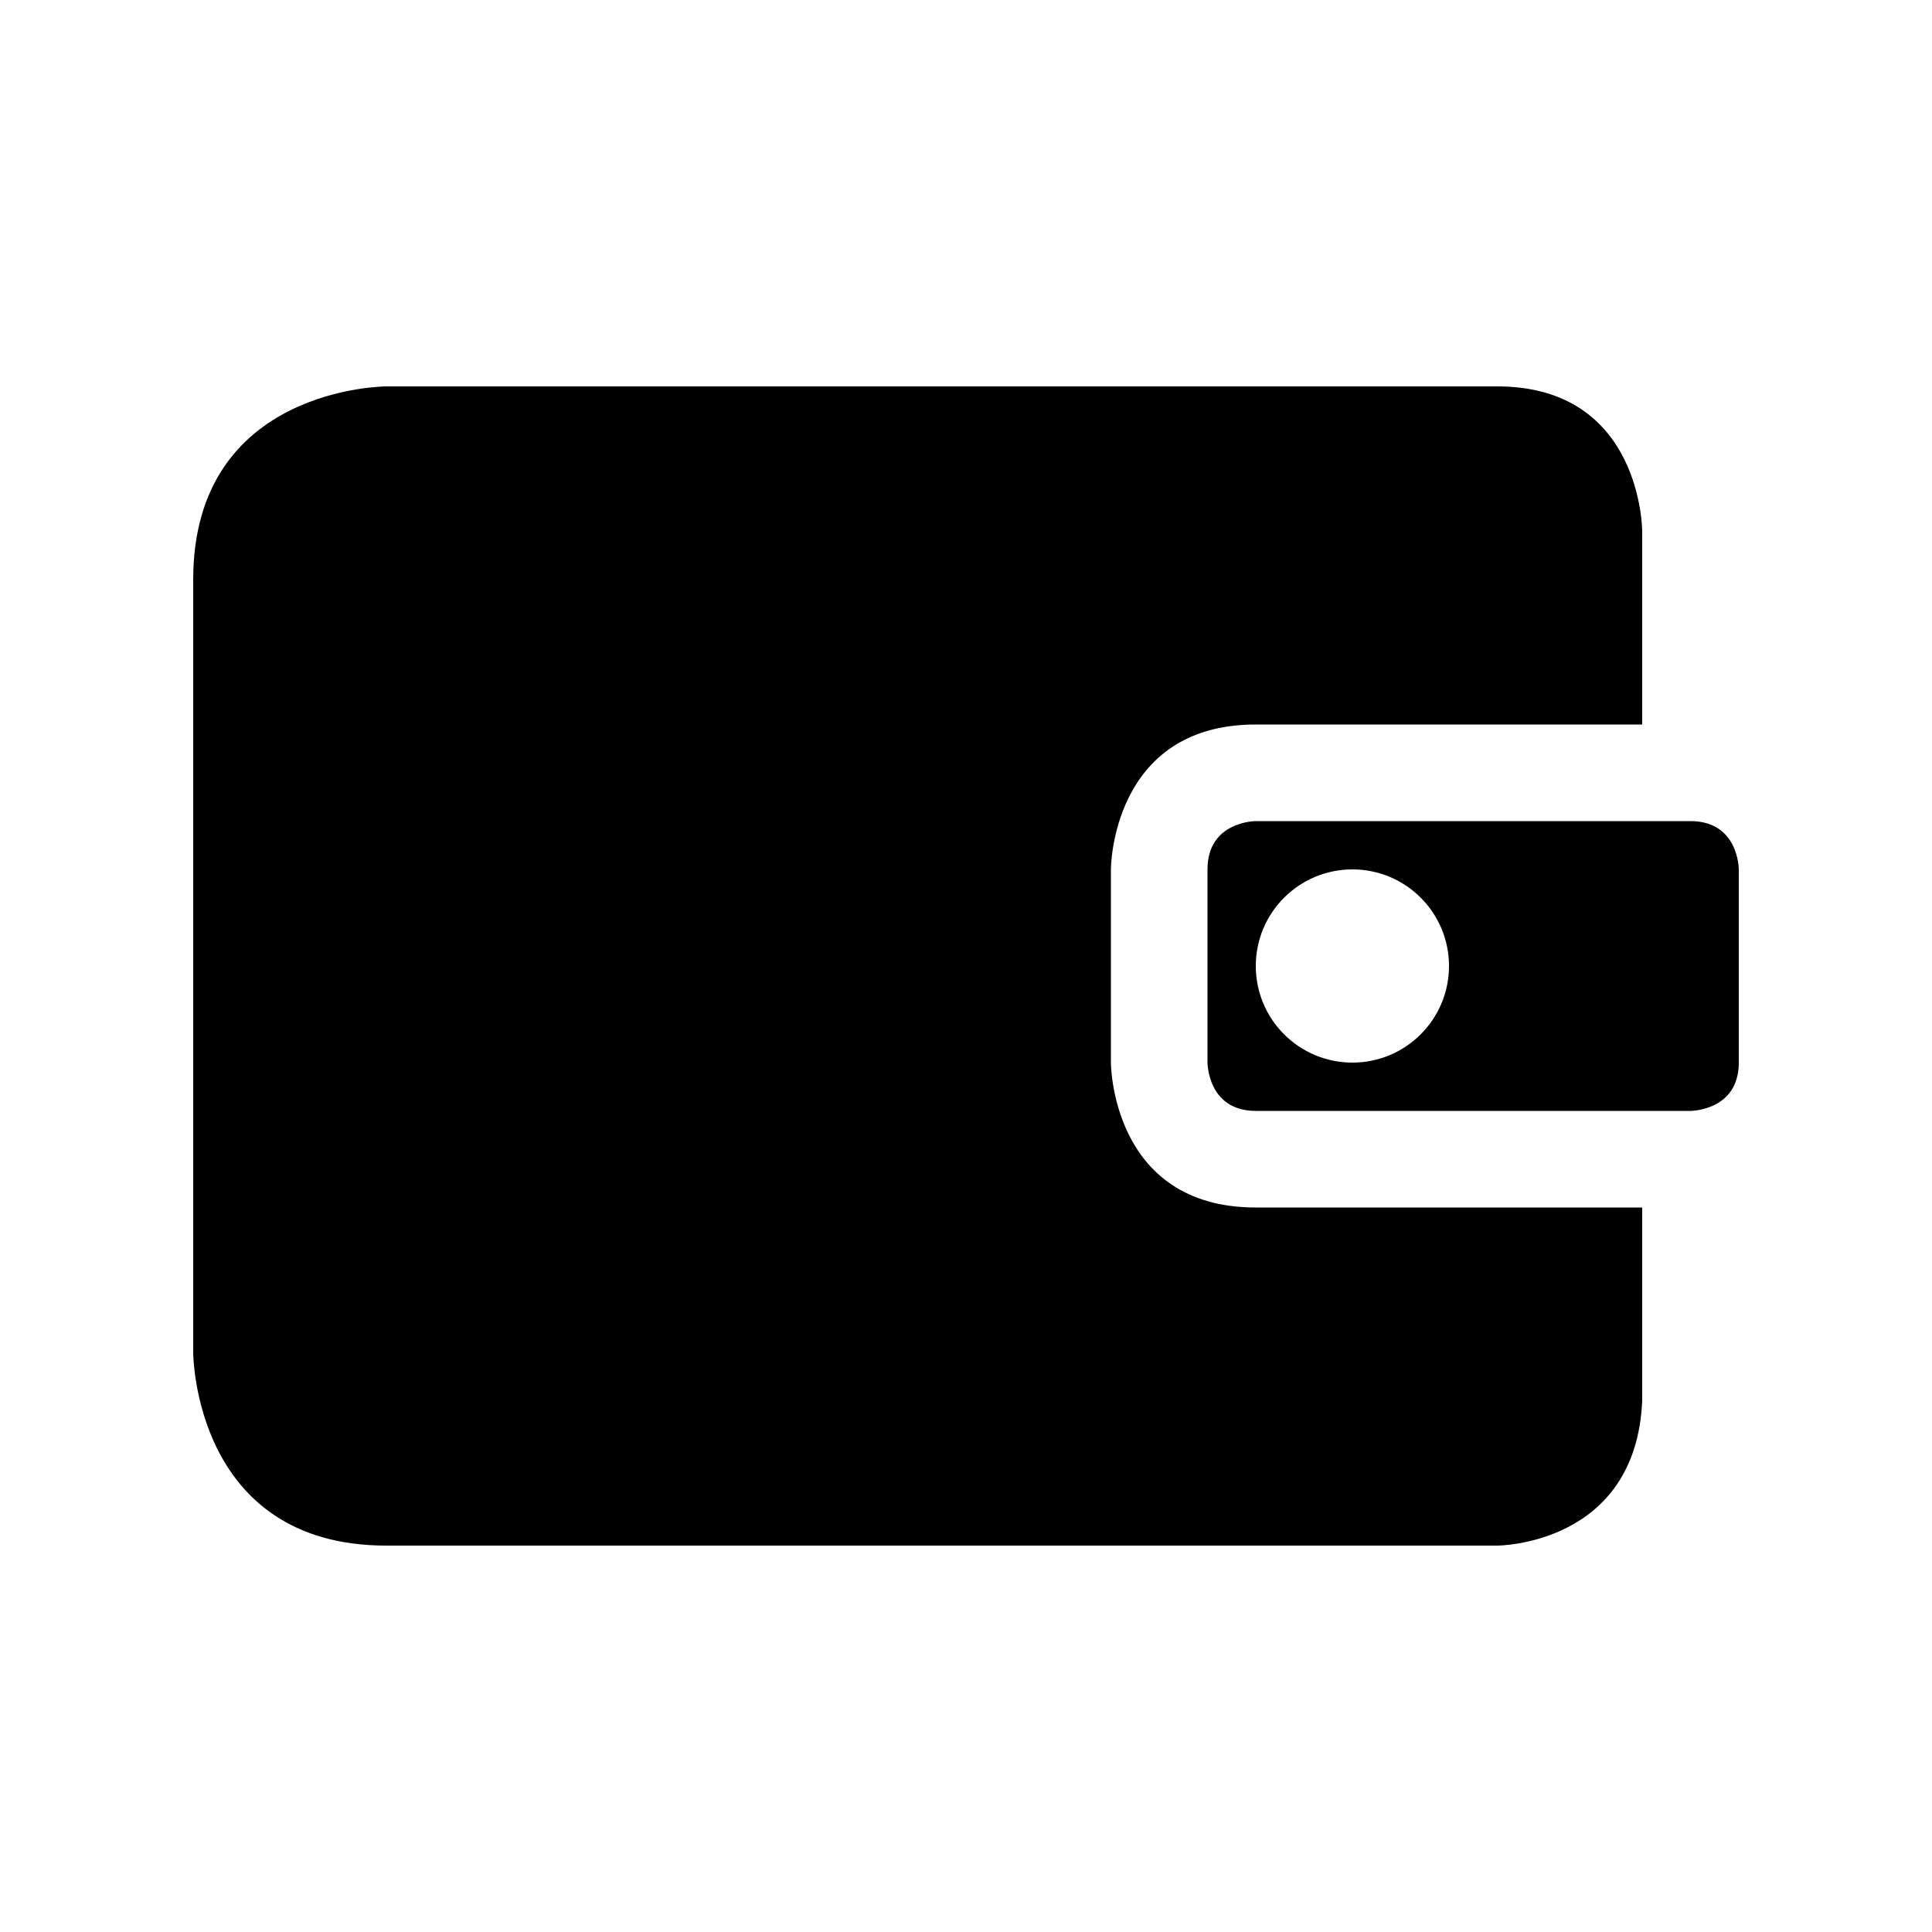
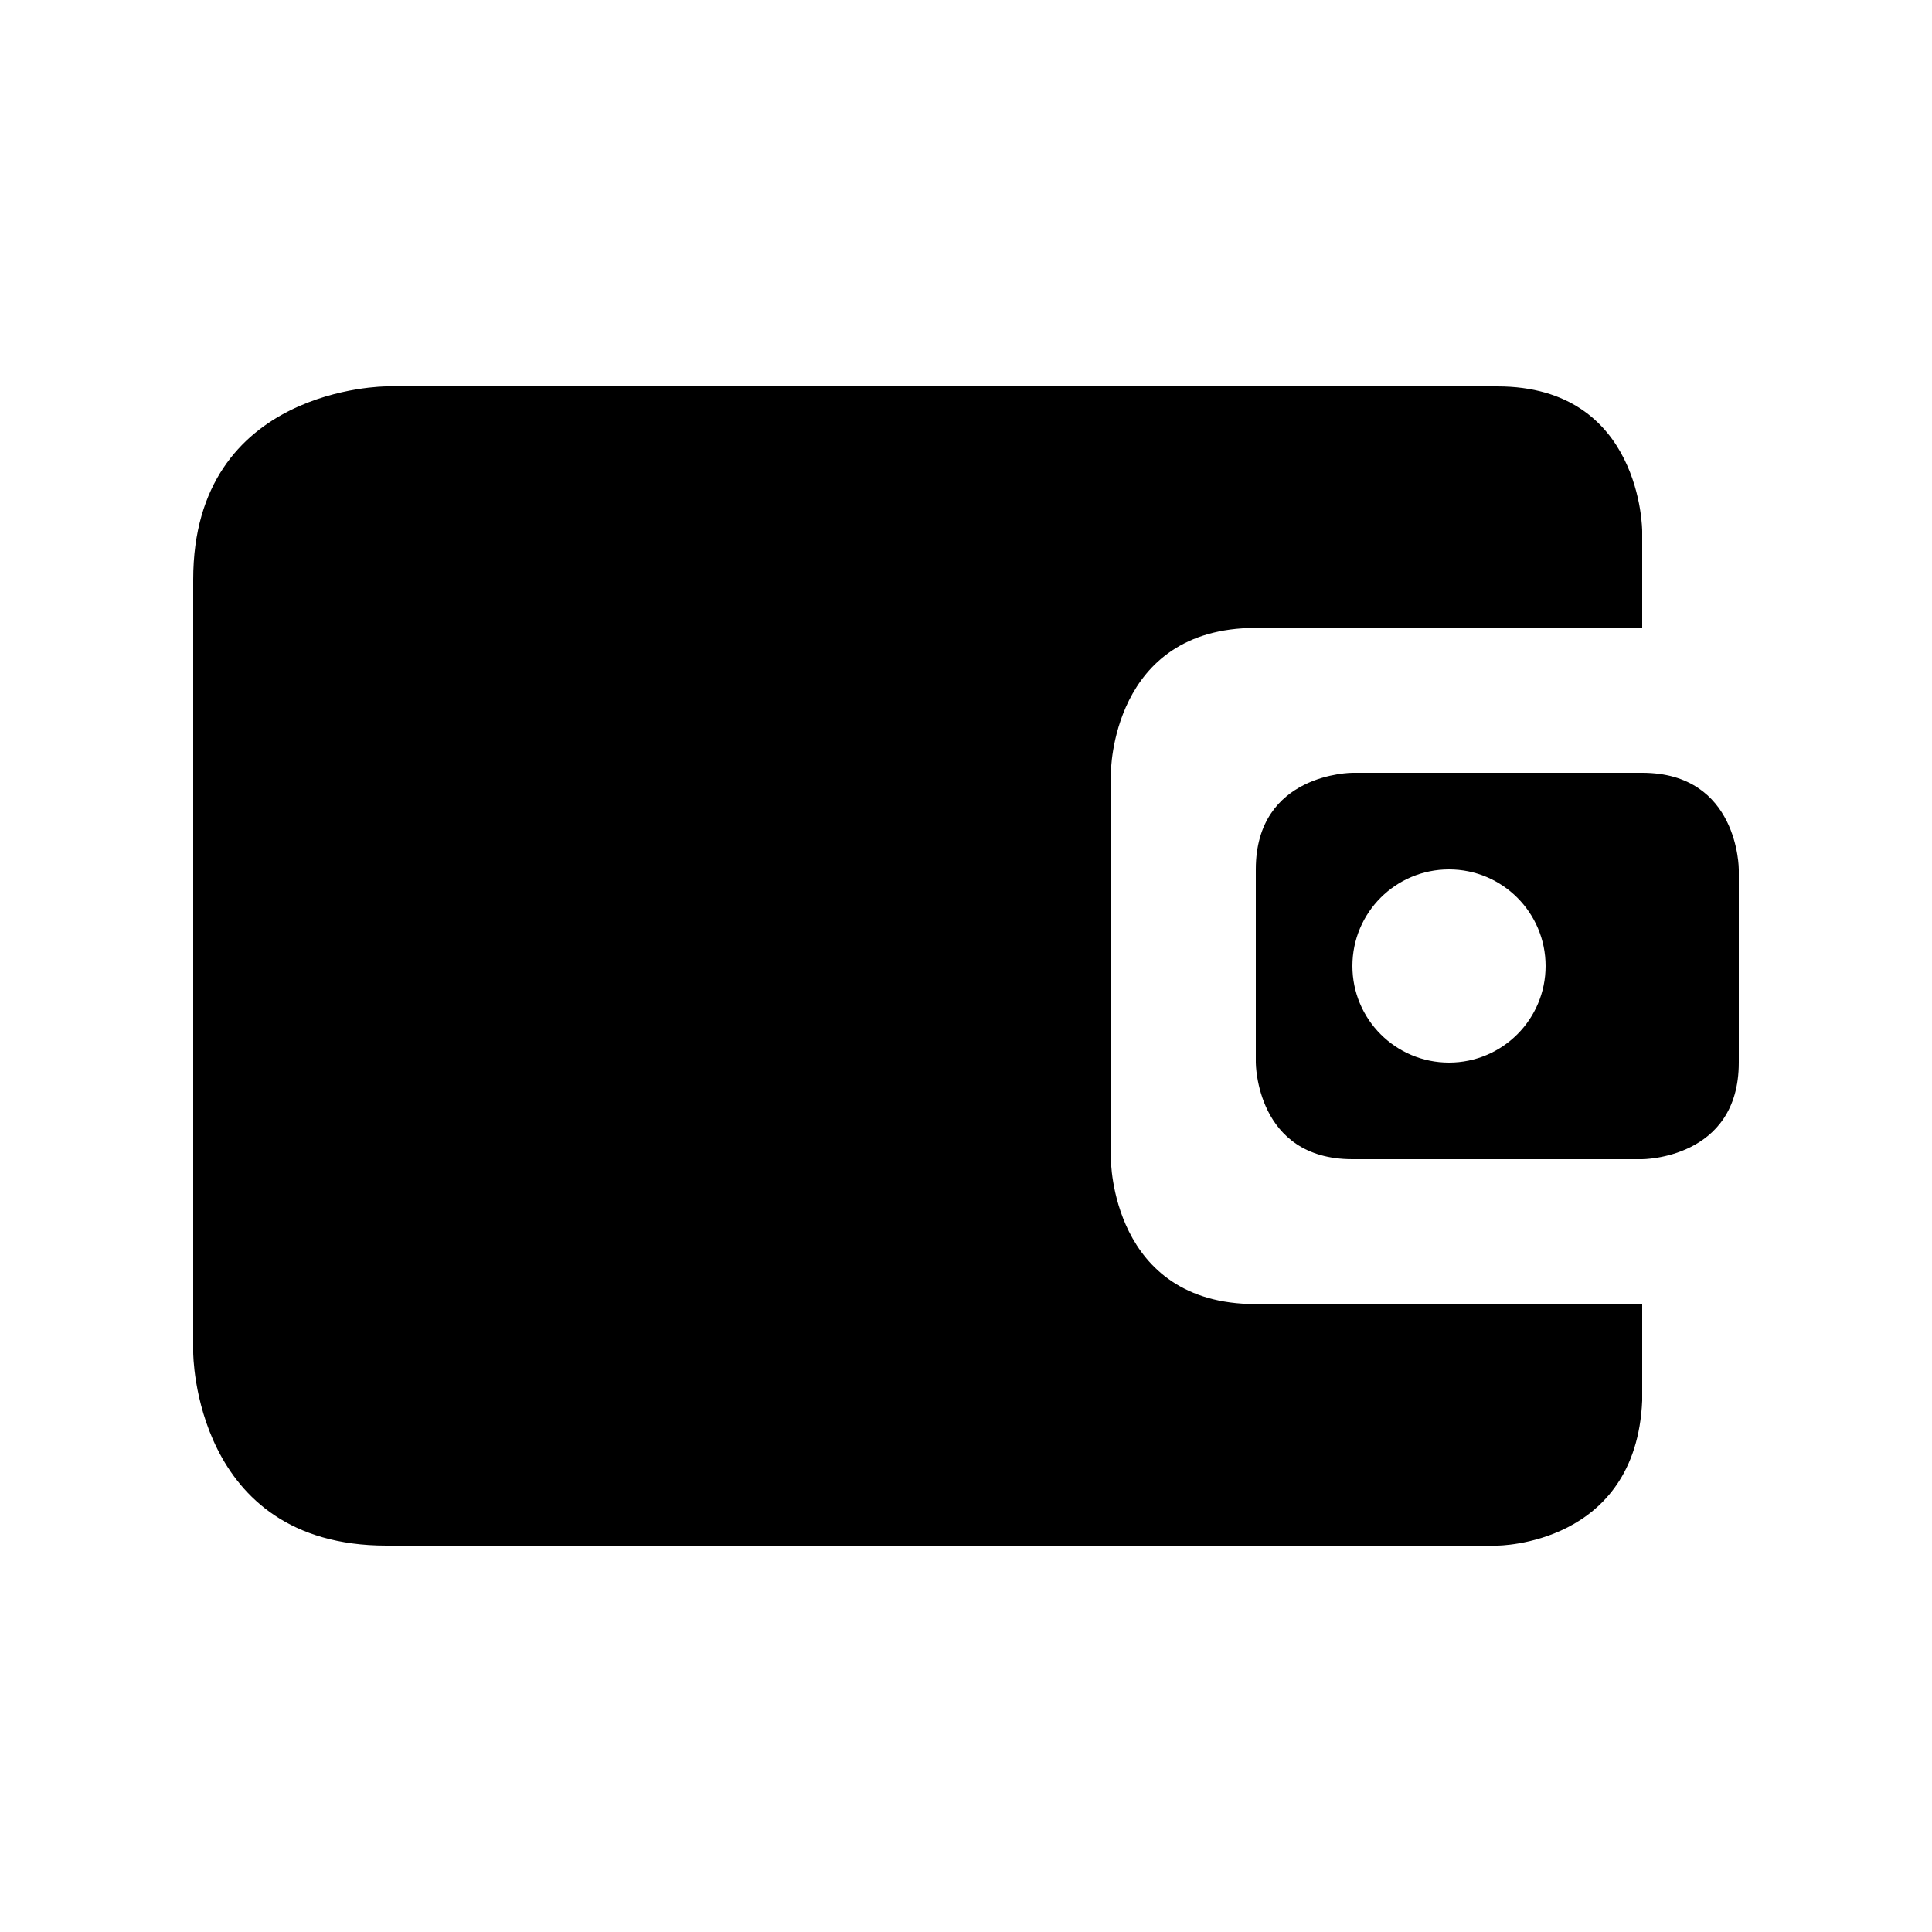
<svg xmlns="http://www.w3.org/2000/svg" id="svg4" viewBox="0 0 50 50" version="1.1" width="50" height="50">
  <defs id="defs8" />
-   <path id="path967" d="m 10,10 c 0,0 -5,0 -5,5 v 20 c 0,0 0,5 5,5 h 28.75 c 0,0 3.589,-0.003 3.75,-3.75 v -5 h -10 c -3.75,0 -3.75,-3.75 -3.75,-3.75 v -5 c 0,0 0,-3.75 3.75,-3.75 h 10 v -5 c 0,0 0,-3.75 -3.75,-3.75 z m 22.5,11.25 c 0,0 -1.25,0 -1.25,1.25 v 5 c 0,0 0,1.25 1.25,1.25 h 11.25 c 0,0 1.25,0 1.25,-1.25 v -5 c 0,0 0,-1.25 -1.25,-1.25 z M 35,22.5 c 1.381,0 2.5,1.119 2.5,2.5 0,1.381 -1.119,2.5 -2.5,2.5 -1.381,0 -2.5,-1.119 -2.5,-2.5 0,-1.381 1.119,-2.5 2.5,-2.5 z" />
+   <path id="path816" d="m 10,10 c 0,0 -5,0 -5,5 v 20 c 0,0 0,5 5,5 h 28.75 c 0,0 3.589,-0.003 3.75,-3.75 v -2.5 h -10 C 28.75,33.75 28.75,30 28.75,30 V 20 c 0,0 0,-3.75 3.75,-3.75 h 10 v -2.5 c 0,0 0,-3.75 -3.75,-3.75 z m 25,10 c 0,0 -2.5,0 -2.5,2.5 v 5 c 0,0 0,2.5 2.5,2.5 h 7.5 c 0,0 2.5,0 2.5,-2.5 v -5 c 0,0 0,-2.5 -2.5,-2.5 z m 2.5,2.5 c 1.381,0 2.5,1.119 2.5,2.5 0,1.381 -1.119,2.5 -2.5,2.5 -1.381,0 -2.5,-1.119 -2.5,-2.5 0,-1.381 1.119,-2.5 2.5,-2.5 z" />
</svg>
